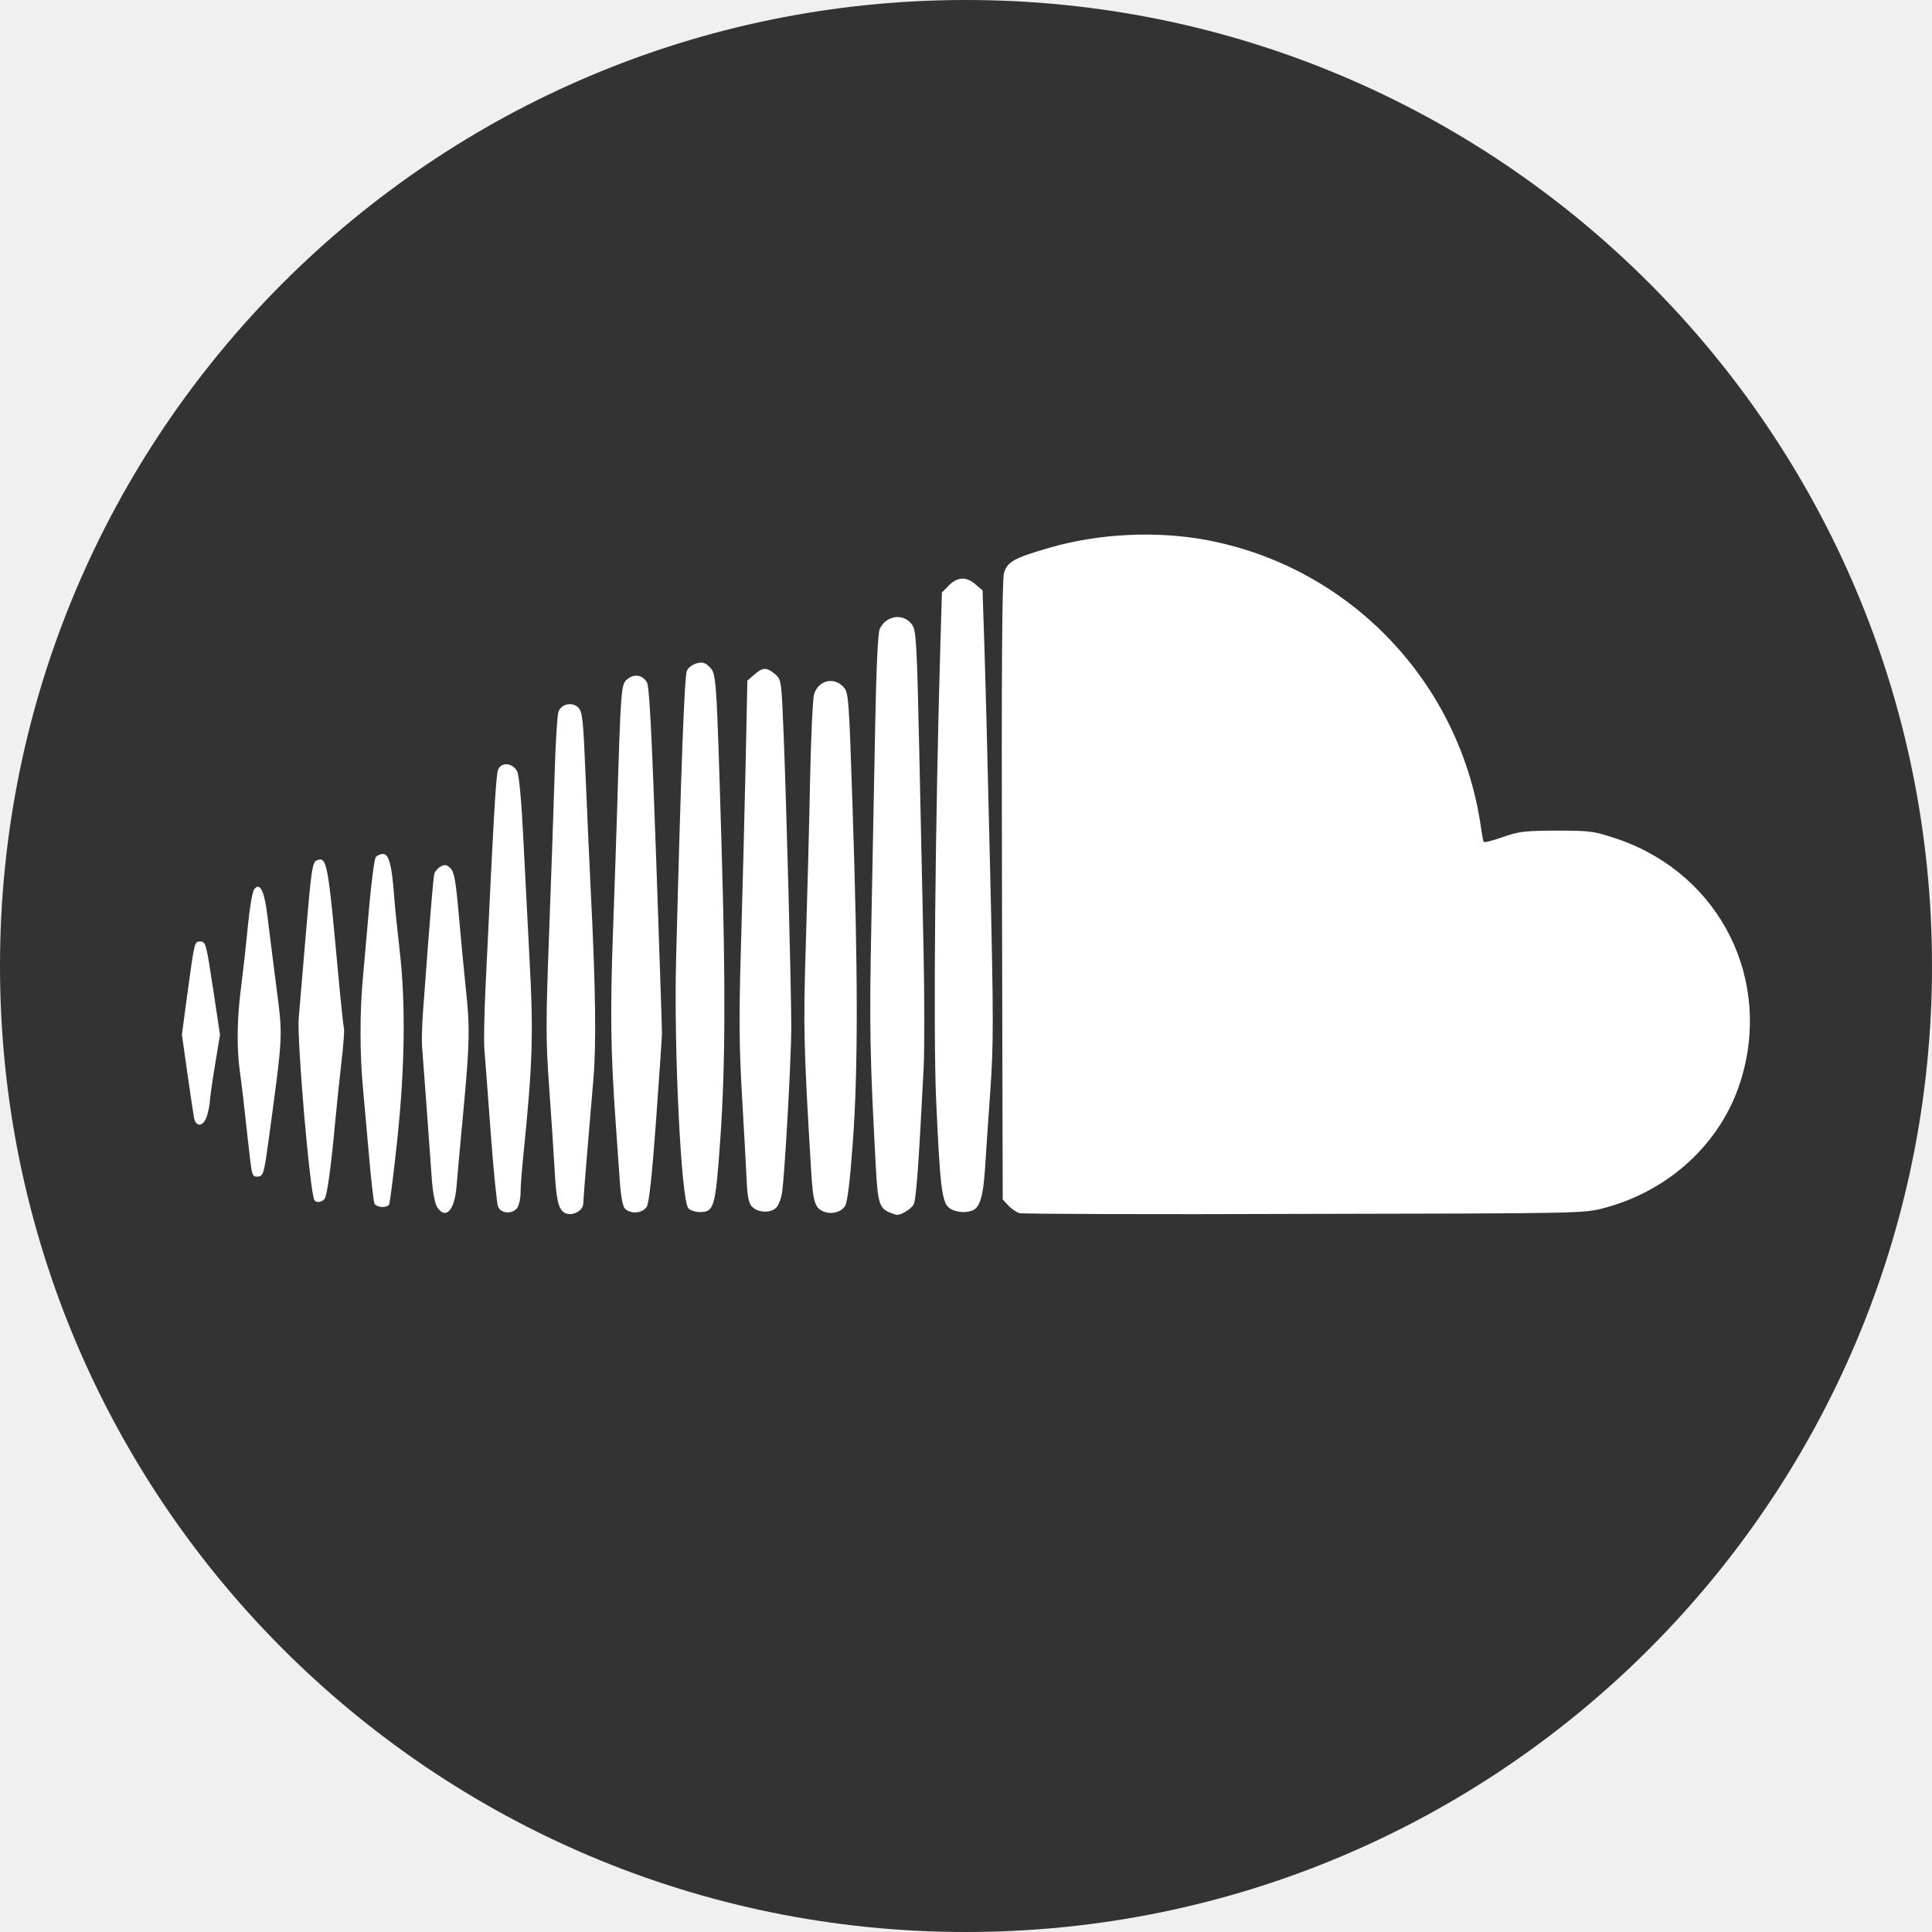
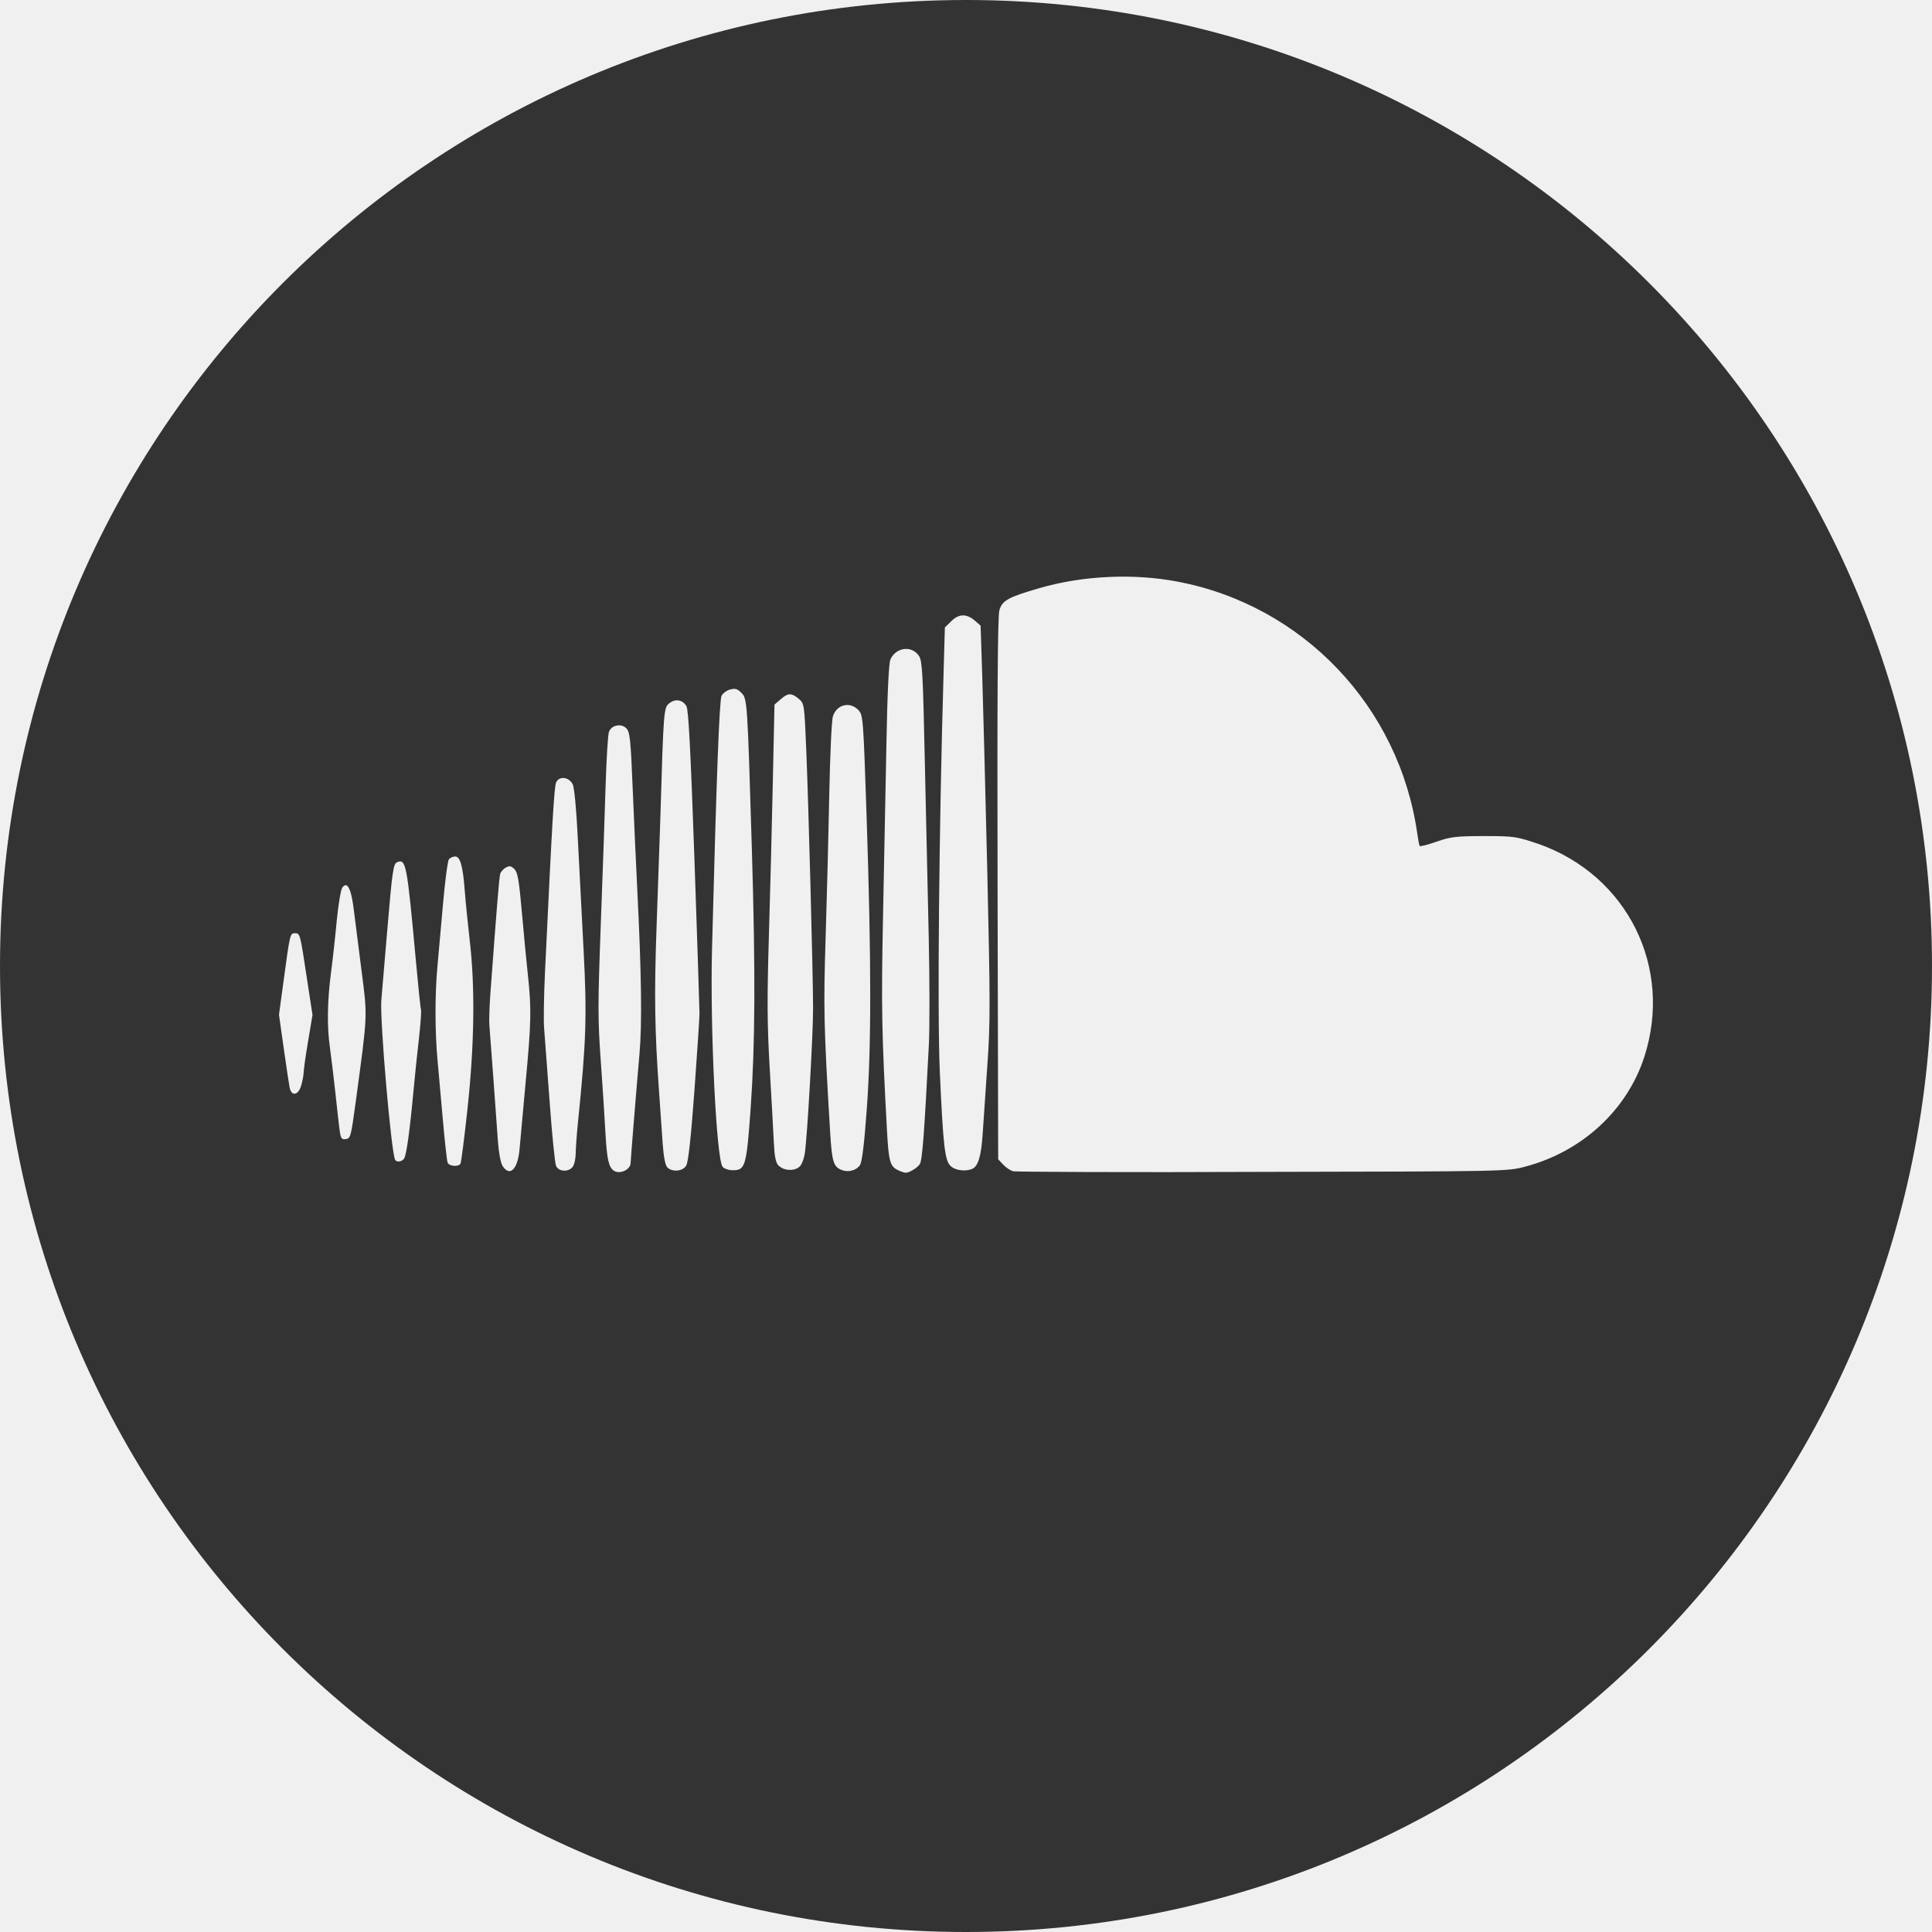
<svg xmlns="http://www.w3.org/2000/svg" width="32" height="32" viewBox="0 0 32 32" id="svg2" version="1.1">
  <defs id="defs4" />
  <g id="layer1" transform="translate(0,-1020.362)">
-     <path style="opacity:1;fill:#333333;fill-opacity:1;fill-rule:nonzero;stroke:none;stroke-width:4.229;stroke-linecap:round;stroke-linejoin:round;stroke-miterlimit:4;stroke-dasharray:none;stroke-dashoffset:0;stroke-opacity:1" d="M 16 0 A 16 16 0 0 0 0 16 A 16 16 0 0 0 16 32 A 16 16 0 0 0 32 16 A 16 16 0 0 0 16 0 z " transform="translate(0,1020.362)" id="path4273" />
-     <path style="fill:#ffffff" d="m 9.345,1040.446 c -0.097,-0.064 -0.131,-0.214 -0.158,-0.694 -0.015,-0.274 -0.056,-0.894 -0.091,-1.378 -0.057,-0.79 -0.057,-1.055 3.318e-4,-2.593 0.035,-0.942 0.076,-2.123 0.091,-2.626 0.015,-0.502 0.043,-0.954 0.062,-1.005 0.049,-0.13 0.231,-0.168 0.329,-0.069 0.069,0.069 0.082,0.197 0.122,1.157 0.024,0.593 0.063,1.443 0.085,1.887 0.08,1.604 0.093,2.541 0.043,3.111 -0.067,0.765 -0.168,2.001 -0.168,2.061 -7.042e-4,0.127 -0.204,0.222 -0.316,0.148 z m 4.313,-0.011 c -0.163,-0.06 -0.192,-0.152 -0.225,-0.714 -0.122,-2.031 -0.129,-2.354 -0.086,-3.723 0.024,-0.764 0.056,-1.978 0.07,-2.696 0.014,-0.719 0.044,-1.368 0.067,-1.442 0.071,-0.229 0.323,-0.293 0.484,-0.122 0.088,0.093 0.092,0.147 0.154,2.022 0.09,2.694 0.091,4.322 0.004,5.514 -0.048,0.662 -0.09,1.002 -0.129,1.063 -0.065,0.1 -0.216,0.142 -0.338,0.097 z m 1.082,0.011 c -0.175,-0.071 -0.201,-0.156 -0.234,-0.763 -0.098,-1.807 -0.108,-2.318 -0.074,-4.009 0.02,-0.993 0.049,-2.477 0.064,-3.298 0.018,-0.963 0.045,-1.53 0.075,-1.596 0.107,-0.233 0.407,-0.268 0.542,-0.062 0.061,0.093 0.075,0.344 0.111,2.002 0.023,1.043 0.055,2.54 0.072,3.328 0.017,0.788 0.018,1.693 0.002,2.012 -0.086,1.68 -0.124,2.185 -0.169,2.258 -0.046,0.075 -0.207,0.171 -0.274,0.165 -0.016,0 -0.067,-0.018 -0.114,-0.036 z m 2.153,0.011 c -0.049,-0.011 -0.133,-0.066 -0.187,-0.123 l -0.098,-0.105 -0.012,-5.109 c -0.009,-3.659 8.04e-4,-5.154 0.034,-5.269 0.054,-0.185 0.166,-0.247 0.762,-0.419 0.813,-0.235 1.772,-0.281 2.604,-0.123 2.373,0.45 4.195,2.365 4.535,4.767 0.016,0.114 0.036,0.218 0.044,0.232 0.008,0.014 0.151,-0.023 0.317,-0.082 0.27,-0.094 0.368,-0.105 0.904,-0.106 0.588,0 0.611,0.011 1.031,0.151 1.672,0.592 2.536,2.328 1.998,4.013 -0.323,1.01 -1.175,1.8 -2.251,2.085 -0.341,0.091 -0.358,0.091 -4.967,0.099 -2.544,0.011 -4.665,-4e-4 -4.714,-0.011 z m -9.656,-0.108 c -0.033,-0.051 -0.071,-0.252 -0.084,-0.446 -0.03,-0.43 -0.144,-1.99 -0.163,-2.219 -0.007,-0.092 0.001,-0.362 0.019,-0.602 0.12,-1.62 0.167,-2.187 0.186,-2.251 0.012,-0.04 0.06,-0.093 0.107,-0.118 0.068,-0.036 0.1,-0.031 0.161,0.032 0.061,0.062 0.088,0.213 0.139,0.803 0.035,0.399 0.087,0.941 0.115,1.203 0.068,0.636 0.063,0.888 -0.042,2.012 -0.049,0.525 -0.101,1.09 -0.114,1.256 -0.033,0.399 -0.183,0.552 -0.324,0.331 z m 1.013,0 c -0.021,-0.051 -0.077,-0.607 -0.123,-1.234 -0.046,-0.627 -0.093,-1.244 -0.104,-1.37 -0.011,-0.126 -0.002,-0.602 0.02,-1.058 0.138,-2.904 0.172,-3.493 0.208,-3.579 0.055,-0.131 0.245,-0.111 0.316,0.034 0.03,0.061 0.069,0.477 0.096,1.016 0.025,0.502 0.074,1.454 0.109,2.116 0.066,1.242 0.05,1.711 -0.108,3.268 -0.023,0.223 -0.042,0.484 -0.042,0.581 -7.532e-4,0.096 -0.026,0.207 -0.056,0.247 -0.081,0.106 -0.267,0.094 -0.315,-0.02 z m 2.103,0.034 c -0.039,-0.038 -0.069,-0.2 -0.088,-0.467 -0.016,-0.224 -0.046,-0.659 -0.068,-0.967 -0.082,-1.159 -0.092,-1.823 -0.045,-3.122 0.026,-0.735 0.057,-1.636 0.068,-2.001 0.063,-2.095 0.066,-2.133 0.173,-2.217 0.116,-0.092 0.246,-0.069 0.322,0.054 0.04,0.066 0.079,0.816 0.152,2.888 0.054,1.54 0.098,2.856 0.097,2.925 -4.86e-4,0.068 -0.045,0.722 -0.098,1.452 -0.066,0.906 -0.115,1.357 -0.154,1.421 -0.067,0.109 -0.265,0.127 -0.358,0.034 z m 1.047,-0.011 c -0.118,-0.142 -0.24,-2.623 -0.202,-4.104 0.083,-3.238 0.139,-4.718 0.18,-4.8 0.024,-0.049 0.098,-0.103 0.163,-0.12 0.094,-0.025 0.138,-0.012 0.213,0.063 0.111,0.111 0.113,0.139 0.197,2.949 0.069,2.317 0.063,3.692 -0.022,4.891 -0.079,1.11 -0.1,1.186 -0.337,1.186 -0.077,0 -0.163,-0.028 -0.193,-0.065 z m 1.059,-0.018 c -0.057,-0.062 -0.08,-0.169 -0.091,-0.425 -0.009,-0.188 -0.043,-0.816 -0.077,-1.396 -0.05,-0.864 -0.053,-1.324 -0.017,-2.551 0.024,-0.823 0.058,-2.139 0.075,-2.922 l 0.03,-1.425 0.115,-0.1 c 0.143,-0.123 0.201,-0.124 0.339,-0.011 0.109,0.094 0.109,0.095 0.145,0.965 0.045,1.087 0.128,4.228 0.128,4.894 3.31e-4,0.51 -0.108,2.441 -0.154,2.738 -0.014,0.092 -0.054,0.199 -0.09,0.238 -0.088,0.1 -0.31,0.094 -0.404,-0.011 z m 3.259,0.011 c -0.118,-0.096 -0.149,-0.353 -0.213,-1.794 -0.049,-1.089 -0.015,-4.633 0.071,-7.548 l 0.025,-0.848 0.116,-0.117 c 0.143,-0.143 0.288,-0.149 0.441,-0.017 l 0.116,0.1 0.03,0.906 c 0.017,0.498 0.06,2.166 0.095,3.707 0.058,2.485 0.058,2.898 0.004,3.671 -0.034,0.479 -0.074,1.067 -0.089,1.307 -0.029,0.443 -0.086,0.633 -0.207,0.679 -0.124,0.049 -0.299,0.027 -0.39,-0.046 z m -9.518,-0.074 c -0.013,-0.035 -0.054,-0.394 -0.089,-0.798 -0.036,-0.404 -0.082,-0.922 -0.103,-1.15 -0.048,-0.526 -0.049,-1.21 -7.531e-4,-1.742 0.021,-0.228 0.068,-0.769 0.106,-1.203 0.038,-0.433 0.088,-0.811 0.111,-0.84 0.024,-0.028 0.078,-0.052 0.12,-0.052 0.096,0 0.145,0.182 0.181,0.664 0.014,0.194 0.057,0.614 0.094,0.933 0.102,0.871 0.088,1.95 -0.042,3.163 -0.059,0.553 -0.119,1.024 -0.133,1.047 -0.04,0.064 -0.217,0.049 -0.244,-0.022 z m -0.993,-0.051 c -0.074,-0.131 -0.291,-2.647 -0.259,-3.018 0.013,-0.16 0.061,-0.729 0.107,-1.265 0.102,-1.213 0.117,-1.316 0.196,-1.346 0.162,-0.062 0.181,0.035 0.345,1.823 0.046,0.502 0.092,0.935 0.101,0.963 0.009,0.028 -0.009,0.28 -0.042,0.56 -0.032,0.28 -0.079,0.724 -0.103,0.987 -0.07,0.763 -0.134,1.22 -0.177,1.276 -0.045,0.058 -0.14,0.069 -0.168,0.02 z m -1.043,-0.516 c -0.013,-0.076 -0.051,-0.404 -0.086,-0.729 -0.034,-0.326 -0.081,-0.718 -0.103,-0.871 -0.057,-0.395 -0.051,-0.876 0.017,-1.402 0.032,-0.249 0.083,-0.703 0.112,-1.007 0.029,-0.304 0.076,-0.584 0.105,-0.622 0.094,-0.126 0.17,0.024 0.219,0.429 0.025,0.205 0.09,0.727 0.146,1.159 0.112,0.872 0.116,0.777 -0.112,2.471 -0.086,0.639 -0.098,0.685 -0.183,0.697 -0.074,0.011 -0.095,-0.011 -0.114,-0.124 z m -0.951,-0.853 c -0.012,-0.062 -0.062,-0.398 -0.111,-0.744 l -0.089,-0.63 0.088,-0.656 c 0.119,-0.88 0.12,-0.884 0.211,-0.884 0.098,0 0.101,0.013 0.227,0.845 l 0.105,0.7 -0.083,0.503 c -0.046,0.277 -0.083,0.541 -0.084,0.586 -2.195e-4,0.045 -0.02,0.153 -0.044,0.238 -0.054,0.193 -0.187,0.218 -0.221,0.042 z" id="path4152" />
+     <path style="opacity:1;fill:#333333;fill-opacity:1;fill-rule:nonzero;stroke:none;stroke-width:4.229;stroke-linecap:round;stroke-linejoin:round;stroke-miterlimit:4;stroke-dasharray:none;stroke-dashoffset:0;stroke-opacity:1" d="M 16 0 A 16 16 0 0 0 0 16 A 16 16 0 0 0 16 32 A 16 16 0 0 0 32 16 A 16 16 0 0 0 16 0 z M 18.355 9.557 C 18.746 9.538 19.138 9.564 19.502 9.633 C 21.581 10.027 23.176 11.704 23.475 13.809 C 23.489 13.909 23.506 14 23.514 14.012 C 23.521 14.024 23.647 13.993 23.793 13.941 C 24.029 13.859 24.114 13.849 24.584 13.848 C 25.099 13.848 25.121 13.858 25.488 13.98 C 26.954 14.5 27.71 16.02 27.238 17.496 C 26.955 18.381 26.208 19.073 25.266 19.322 C 24.967 19.402 24.953 19.403 20.914 19.41 C 18.685 19.42 16.826 19.41 16.783 19.4 C 16.741 19.39 16.667 19.343 16.619 19.293 L 16.533 19.201 L 16.523 14.725 C 16.516 11.519 16.524 10.207 16.553 10.107 C 16.6 9.946 16.698 9.891 17.221 9.74 C 17.577 9.637 17.965 9.575 18.355 9.557 z M 15.943 10.193 C 16.008 10.191 16.073 10.218 16.141 10.275 L 16.242 10.363 L 16.268 11.158 C 16.282 11.595 16.32 13.057 16.352 14.406 C 16.402 16.584 16.403 16.946 16.355 17.623 C 16.326 18.043 16.291 18.558 16.277 18.768 C 16.252 19.156 16.201 19.323 16.096 19.363 C 15.987 19.406 15.833 19.386 15.754 19.322 L 15.754 19.32 C 15.65 19.236 15.623 19.011 15.566 17.748 C 15.524 16.794 15.553 13.688 15.629 11.135 L 15.65 10.393 L 15.754 10.291 C 15.817 10.228 15.879 10.196 15.943 10.193 z M 14.977 10.75 C 15.069 10.739 15.164 10.777 15.223 10.867 C 15.276 10.949 15.287 11.168 15.318 12.621 L 15.383 15.537 C 15.398 16.227 15.399 17.021 15.385 17.301 C 15.31 18.773 15.276 19.215 15.236 19.279 C 15.196 19.345 15.054 19.429 14.996 19.424 C 14.982 19.424 14.937 19.409 14.896 19.393 L 14.896 19.391 C 14.743 19.329 14.72 19.255 14.691 18.723 C 14.605 17.139 14.595 16.691 14.625 15.209 C 14.642 14.339 14.668 13.04 14.682 12.32 C 14.697 11.476 14.722 10.98 14.748 10.922 C 14.795 10.82 14.884 10.761 14.977 10.75 z M 12.193 11.414 C 12.221 11.422 12.246 11.442 12.279 11.475 C 12.377 11.572 12.379 11.596 12.453 14.059 C 12.514 16.089 12.508 17.293 12.434 18.344 C 12.365 19.316 12.346 19.383 12.139 19.383 C 12.072 19.383 11.995 19.358 11.969 19.326 C 11.865 19.202 11.76 17.028 11.793 15.73 C 11.866 12.893 11.915 11.598 11.951 11.525 C 11.973 11.482 12.037 11.435 12.094 11.42 C 12.135 11.409 12.165 11.406 12.193 11.414 z M 13.08 11.5 C 13.124 11.499 13.166 11.523 13.227 11.572 C 13.322 11.654 13.322 11.656 13.354 12.418 C 13.393 13.371 13.466 16.122 13.467 16.705 C 13.467 17.152 13.37 18.845 13.33 19.105 C 13.318 19.186 13.283 19.279 13.252 19.314 C 13.175 19.402 12.981 19.397 12.898 19.305 L 12.898 19.311 C 12.849 19.257 12.829 19.164 12.818 18.939 C 12.811 18.775 12.779 18.223 12.75 17.715 C 12.706 16.958 12.704 16.556 12.736 15.48 C 12.758 14.759 12.786 13.607 12.801 12.92 L 12.828 11.67 L 12.93 11.582 C 12.992 11.528 13.037 11.501 13.08 11.5 z M 11.24 11.602 C 11.29 11.61 11.336 11.641 11.369 11.695 C 11.404 11.753 11.438 12.411 11.502 14.227 C 11.549 15.576 11.586 16.729 11.586 16.789 C 11.586 16.849 11.549 17.421 11.502 18.061 C 11.444 18.855 11.4 19.251 11.365 19.307 C 11.307 19.402 11.135 19.417 11.053 19.336 C 11.019 19.302 10.991 19.16 10.975 18.928 C 10.961 18.732 10.935 18.35 10.916 18.08 C 10.844 17.065 10.834 16.484 10.875 15.346 C 10.898 14.701 10.926 13.912 10.936 13.592 C 10.991 11.756 10.992 11.722 11.086 11.648 C 11.137 11.608 11.191 11.593 11.24 11.602 z M 13.977 11.684 C 14.057 11.663 14.148 11.687 14.219 11.762 C 14.295 11.844 14.299 11.89 14.354 13.533 C 14.432 15.894 14.434 17.321 14.357 18.365 C 14.315 18.945 14.279 19.244 14.244 19.297 C 14.187 19.385 14.055 19.421 13.947 19.381 C 13.805 19.328 13.78 19.248 13.75 18.756 C 13.643 16.977 13.638 16.693 13.676 15.494 C 13.697 14.825 13.724 13.761 13.736 13.131 C 13.748 12.501 13.775 11.932 13.795 11.867 C 13.826 11.767 13.896 11.704 13.977 11.684 z M 10.213 12.018 C 10.269 12.006 10.33 12.019 10.373 12.062 C 10.433 12.123 10.446 12.235 10.48 13.076 C 10.502 13.596 10.535 14.339 10.555 14.729 C 10.625 16.134 10.636 16.955 10.592 17.455 C 10.533 18.125 10.446 19.209 10.445 19.262 C 10.445 19.373 10.265 19.456 10.168 19.391 C 10.083 19.335 10.053 19.204 10.029 18.783 C 10.016 18.543 9.982 18 9.951 17.576 C 9.901 16.884 9.901 16.652 9.951 15.305 C 9.982 14.479 10.018 13.444 10.031 13.004 C 10.045 12.564 10.069 12.167 10.086 12.123 C 10.107 12.066 10.157 12.029 10.213 12.018 z M 9.344 12.887 C 9.399 12.893 9.455 12.929 9.486 12.992 C 9.513 13.045 9.547 13.41 9.57 13.883 C 9.592 14.323 9.635 15.157 9.666 15.736 C 9.723 16.825 9.711 17.235 9.572 18.6 C 9.552 18.795 9.536 19.025 9.535 19.109 C 9.534 19.193 9.513 19.291 9.486 19.326 C 9.416 19.419 9.251 19.408 9.209 19.309 L 9.209 19.307 C 9.19 19.262 9.142 18.776 9.102 18.227 C 9.061 17.677 9.021 17.136 9.012 17.025 C 9.002 16.915 9.008 16.497 9.027 16.098 C 9.148 13.553 9.179 13.036 9.211 12.961 C 9.235 12.904 9.288 12.881 9.344 12.887 z M 7.539 14.186 C 7.623 14.186 7.668 14.345 7.699 14.768 C 7.712 14.937 7.749 15.306 7.781 15.586 C 7.87 16.349 7.858 17.295 7.744 18.357 C 7.692 18.842 7.639 19.255 7.627 19.275 C 7.592 19.331 7.438 19.318 7.414 19.256 C 7.402 19.225 7.367 18.911 7.336 18.557 C 7.305 18.202 7.264 17.749 7.246 17.549 C 7.204 17.088 7.202 16.487 7.244 16.021 C 7.262 15.822 7.305 15.349 7.338 14.969 C 7.371 14.589 7.415 14.258 7.436 14.232 C 7.456 14.208 7.502 14.186 7.539 14.186 z M 6.582 14.279 C 6.724 14.225 6.741 14.31 6.885 15.877 C 6.925 16.317 6.964 16.697 6.973 16.721 C 6.981 16.746 6.966 16.965 6.938 17.211 C 6.909 17.457 6.869 17.846 6.848 18.076 C 6.786 18.745 6.73 19.145 6.691 19.193 C 6.652 19.244 6.569 19.254 6.545 19.211 C 6.48 19.097 6.289 16.891 6.316 16.566 C 6.328 16.426 6.371 15.927 6.41 15.457 C 6.5 14.395 6.513 14.306 6.582 14.279 z M 8.453 14.35 C 8.474 14.354 8.495 14.369 8.521 14.396 C 8.575 14.45 8.597 14.583 8.643 15.1 C 8.673 15.45 8.719 15.924 8.744 16.154 C 8.804 16.712 8.799 16.933 8.707 17.918 C 8.664 18.378 8.619 18.872 8.607 19.018 C 8.579 19.367 8.446 19.502 8.322 19.309 L 8.322 19.307 C 8.293 19.262 8.26 19.086 8.248 18.916 C 8.222 18.539 8.122 17.174 8.105 16.973 C 8.099 16.892 8.107 16.655 8.123 16.445 C 8.228 15.026 8.268 14.528 8.285 14.473 C 8.296 14.438 8.338 14.391 8.379 14.369 C 8.409 14.353 8.432 14.345 8.453 14.35 z M 5.729 14.662 C 5.784 14.669 5.829 14.81 5.861 15.076 C 5.883 15.256 5.942 15.713 5.99 16.092 C 6.088 16.856 6.091 16.774 5.891 18.258 C 5.815 18.818 5.805 18.857 5.73 18.867 C 5.665 18.877 5.647 18.859 5.631 18.76 C 5.62 18.693 5.587 18.404 5.557 18.119 C 5.526 17.834 5.484 17.49 5.465 17.355 C 5.415 17.009 5.421 16.59 5.48 16.129 C 5.509 15.91 5.553 15.513 5.578 15.246 C 5.604 14.98 5.645 14.734 5.67 14.701 C 5.69 14.674 5.71 14.66 5.729 14.662 z M 4.885 15.457 C 4.971 15.457 4.972 15.468 5.082 16.197 L 5.176 16.811 L 5.102 17.252 C 5.061 17.495 5.029 17.726 5.029 17.766 C 5.029 17.805 5.011 17.9 4.99 17.975 C 4.943 18.144 4.827 18.166 4.797 18.012 C 4.786 17.958 4.742 17.663 4.699 17.359 L 4.621 16.807 L 4.699 16.232 C 4.803 15.461 4.805 15.457 4.885 15.457 z " transform="translate(0,1020.362)" id="path4273" />
+     <path id="path3335" d="m -36.023,1020.362 a 16,16 0 0 0 -16,16 16,16 0 0 0 16,16 16,16 0 0 0 16,-16 16,16 0 0 0 -16,-16 z" style="opacity:1;fill:#333333;fill-opacity:1;fill-rule:nonzero;stroke:none;stroke-width:4.229;stroke-linecap:round;stroke-linejoin:round;stroke-miterlimit:4;stroke-dasharray:none;stroke-dashoffset:0;stroke-opacity:1" />
+     <path id="path3337" d="m -41.854,1039.753 c -0.085,-0.056 -0.115,-0.188 -0.138,-0.608 -0.013,-0.24 -0.049,-0.783 -0.08,-1.207 -0.05,-0.692 -0.05,-0.924 2.91e-4,-2.272 0.031,-0.826 0.067,-1.861 0.08,-2.3 0.013,-0.44 0.038,-0.836 0.054,-0.88 0.043,-0.114 0.202,-0.148 0.289,-0.061 0.06,0.061 0.072,0.172 0.107,1.013 0.021,0.52 0.055,1.264 0.074,1.654 0.07,1.405 0.082,2.226 0.038,2.726 -0.059,0.67 -0.147,1.753 -0.147,1.806 -6.17e-4,0.111 -0.179,0.195 -0.276,0.129 z m 3.779,-0.01 c -0.143,-0.053 -0.168,-0.133 -0.198,-0.625 -0.107,-1.779 -0.113,-2.063 -0.075,-3.262 0.021,-0.67 0.049,-1.733 0.061,-2.363 0.012,-0.63 0.038,-1.198 0.058,-1.263 0.062,-0.201 0.283,-0.257 0.424,-0.107 0.077,0.082 0.08,0.129 0.135,1.772 0.079,2.36 0.08,3.787 0.004,4.832 -0.042,0.58 -0.079,0.878 -0.113,0.931 -0.057,0.088 -0.189,0.125 -0.296,0.085 z m 0.948,0.01 c -0.154,-0.062 -0.176,-0.137 -0.205,-0.669 -0.086,-1.583 -0.094,-2.031 -0.065,-3.513 0.017,-0.87 0.043,-2.17 0.056,-2.89 0.016,-0.844 0.039,-1.34 0.066,-1.398 0.094,-0.204 0.357,-0.235 0.475,-0.054 0.053,0.082 0.065,0.301 0.097,1.754 0.02,0.914 0.048,2.226 0.063,2.916 0.015,0.69 0.016,1.483 0.001,1.763 -0.075,1.472 -0.108,1.914 -0.148,1.978 -0.04,0.066 -0.182,0.15 -0.24,0.145 -0.014,0 -0.059,-0.016 -0.1,-0.032 z m 1.887,0.01 c -0.043,-0.01 -0.116,-0.058 -0.164,-0.108 l -0.086,-0.092 -0.011,-4.477 c -0.008,-3.206 7.05e-4,-4.516 0.03,-4.616 0.047,-0.162 0.145,-0.216 0.668,-0.367 0.713,-0.206 1.553,-0.246 2.281,-0.108 2.079,0.395 3.675,2.072 3.974,4.177 0.014,0.1 0.032,0.191 0.039,0.203 0.007,0.012 0.132,-0.02 0.278,-0.072 0.236,-0.082 0.322,-0.092 0.792,-0.093 0.515,0 0.536,0.01 0.903,0.133 1.465,0.519 2.222,2.04 1.751,3.516 -0.283,0.885 -1.03,1.577 -1.972,1.827 -0.299,0.08 -0.313,0.08 -4.353,0.087 -2.229,0.01 -4.088,-3e-4 -4.13,-0.01 z m -8.461,-0.094 c -0.029,-0.045 -0.062,-0.221 -0.074,-0.391 -0.026,-0.377 -0.127,-1.744 -0.143,-1.945 -0.006,-0.081 0.001,-0.317 0.017,-0.527 0.105,-1.42 0.146,-1.916 0.163,-1.972 0.011,-0.035 0.053,-0.082 0.094,-0.104 0.06,-0.032 0.088,-0.027 0.141,0.028 0.054,0.054 0.077,0.187 0.122,0.703 0.031,0.35 0.076,0.824 0.101,1.054 0.06,0.557 0.055,0.778 -0.037,1.763 -0.043,0.46 -0.088,0.955 -0.1,1.1 -0.029,0.35 -0.16,0.484 -0.284,0.29 z m 0.887,0 c -0.019,-0.045 -0.067,-0.532 -0.108,-1.081 -0.04,-0.55 -0.081,-1.09 -0.091,-1.201 -0.009,-0.111 -0.002,-0.528 0.017,-0.927 0.121,-2.545 0.151,-3.061 0.183,-3.136 0.048,-0.115 0.215,-0.097 0.277,0.03 0.026,0.053 0.06,0.418 0.084,0.891 0.022,0.44 0.065,1.274 0.095,1.854 0.057,1.088 0.044,1.499 -0.094,2.864 -0.02,0.196 -0.037,0.424 -0.037,0.509 -6.6e-4,0.084 -0.023,0.182 -0.049,0.217 -0.071,0.093 -0.234,0.082 -0.276,-0.017 z m 1.842,0.03 c -0.034,-0.033 -0.061,-0.175 -0.077,-0.409 -0.014,-0.196 -0.04,-0.577 -0.06,-0.847 -0.072,-1.015 -0.081,-1.597 -0.04,-2.736 0.023,-0.644 0.05,-1.433 0.06,-1.753 0.055,-1.836 0.058,-1.869 0.152,-1.943 0.102,-0.081 0.216,-0.061 0.282,0.047 0.035,0.058 0.069,0.715 0.133,2.53 0.047,1.349 0.086,2.503 0.085,2.563 -4.26e-4,0.06 -0.039,0.632 -0.086,1.272 -0.058,0.794 -0.101,1.189 -0.135,1.245 -0.058,0.095 -0.232,0.111 -0.314,0.03 z m 0.918,-0.01 c -0.103,-0.124 -0.21,-2.299 -0.177,-3.596 0.073,-2.837 0.122,-4.134 0.158,-4.206 0.021,-0.043 0.086,-0.09 0.143,-0.105 0.083,-0.022 0.121,-0.011 0.187,0.055 0.097,0.097 0.099,0.121 0.173,2.584 0.061,2.03 0.055,3.235 -0.019,4.286 -0.069,0.973 -0.088,1.04 -0.295,1.04 -0.067,0 -0.143,-0.025 -0.169,-0.057 z m 0.928,-0.016 c -0.05,-0.054 -0.07,-0.148 -0.08,-0.373 -0.008,-0.165 -0.038,-0.715 -0.067,-1.223 -0.044,-0.757 -0.046,-1.16 -0.015,-2.236 0.021,-0.721 0.051,-1.874 0.066,-2.561 l 0.027,-1.249 0.101,-0.088 c 0.125,-0.108 0.176,-0.109 0.297,-0.01 0.095,0.082 0.096,0.083 0.127,0.845 0.04,0.953 0.112,3.705 0.112,4.289 2.9e-4,0.447 -0.095,2.139 -0.135,2.399 -0.012,0.081 -0.048,0.174 -0.079,0.209 -0.077,0.088 -0.272,0.082 -0.354,-0.01 z m 2.856,0.01 c -0.104,-0.084 -0.13,-0.309 -0.187,-1.572 -0.043,-0.954 -0.014,-4.06 0.062,-6.613 l 0.022,-0.743 0.102,-0.102 c 0.125,-0.125 0.252,-0.13 0.387,-0.015 l 0.101,0.088 0.027,0.794 c 0.015,0.437 0.052,1.898 0.084,3.248 0.051,2.178 0.051,2.539 0.003,3.217 -0.029,0.42 -0.065,0.935 -0.078,1.145 -0.025,0.388 -0.076,0.555 -0.181,0.595 -0.108,0.043 -0.262,0.024 -0.341,-0.04 z m -8.34,-0.065 c -0.012,-0.031 -0.047,-0.345 -0.078,-0.7 -0.031,-0.354 -0.072,-0.808 -0.09,-1.008 -0.042,-0.461 -0.043,-1.061 -6.6e-4,-1.527 0.018,-0.2 0.06,-0.674 0.093,-1.054 0.033,-0.38 0.077,-0.711 0.098,-0.736 0.021,-0.024 0.068,-0.046 0.105,-0.046 0.084,0 0.127,0.159 0.159,0.582 0.013,0.17 0.05,0.538 0.083,0.818 0.089,0.763 0.077,1.709 -0.037,2.771 -0.052,0.485 -0.104,0.898 -0.117,0.918 -0.035,0.056 -0.19,0.043 -0.214,-0.019 z m -0.87,-0.045 c -0.065,-0.114 -0.255,-2.32 -0.227,-2.644 0.012,-0.14 0.054,-0.639 0.093,-1.109 0.089,-1.062 0.103,-1.153 0.172,-1.179 0.142,-0.054 0.158,0.031 0.303,1.597 0.04,0.44 0.08,0.82 0.089,0.844 0.008,0.025 -0.008,0.245 -0.036,0.491 -0.028,0.246 -0.069,0.635 -0.09,0.865 -0.062,0.669 -0.117,1.069 -0.156,1.118 -0.039,0.051 -0.123,0.061 -0.147,0.018 z m -0.913,-0.452 c -0.011,-0.067 -0.045,-0.354 -0.075,-0.639 -0.03,-0.285 -0.071,-0.629 -0.09,-0.763 -0.05,-0.346 -0.045,-0.767 0.015,-1.228 0.028,-0.219 0.073,-0.616 0.098,-0.882 0.026,-0.267 0.067,-0.512 0.092,-0.545 0.082,-0.11 0.149,0.021 0.192,0.376 0.022,0.18 0.079,0.637 0.128,1.016 0.098,0.764 0.102,0.681 -0.099,2.165 -0.076,0.56 -0.086,0.6 -0.161,0.611 -0.065,0.01 -0.083,-0.01 -0.1,-0.109 z m -0.834,-0.747 c -0.011,-0.054 -0.054,-0.348 -0.097,-0.652 l -0.078,-0.552 0.078,-0.575 c 0.104,-0.771 0.105,-0.775 0.184,-0.775 0.086,0 0.089,0.011 0.199,0.74 l 0.092,0.613 -0.073,0.441 c -0.04,0.243 -0.073,0.474 -0.073,0.514 -1.93e-4,0.039 -0.017,0.134 -0.038,0.209 -0.047,0.169 -0.163,0.191 -0.194,0.037 z" style="fill:#ffffff" />
  </g>
</svg>
